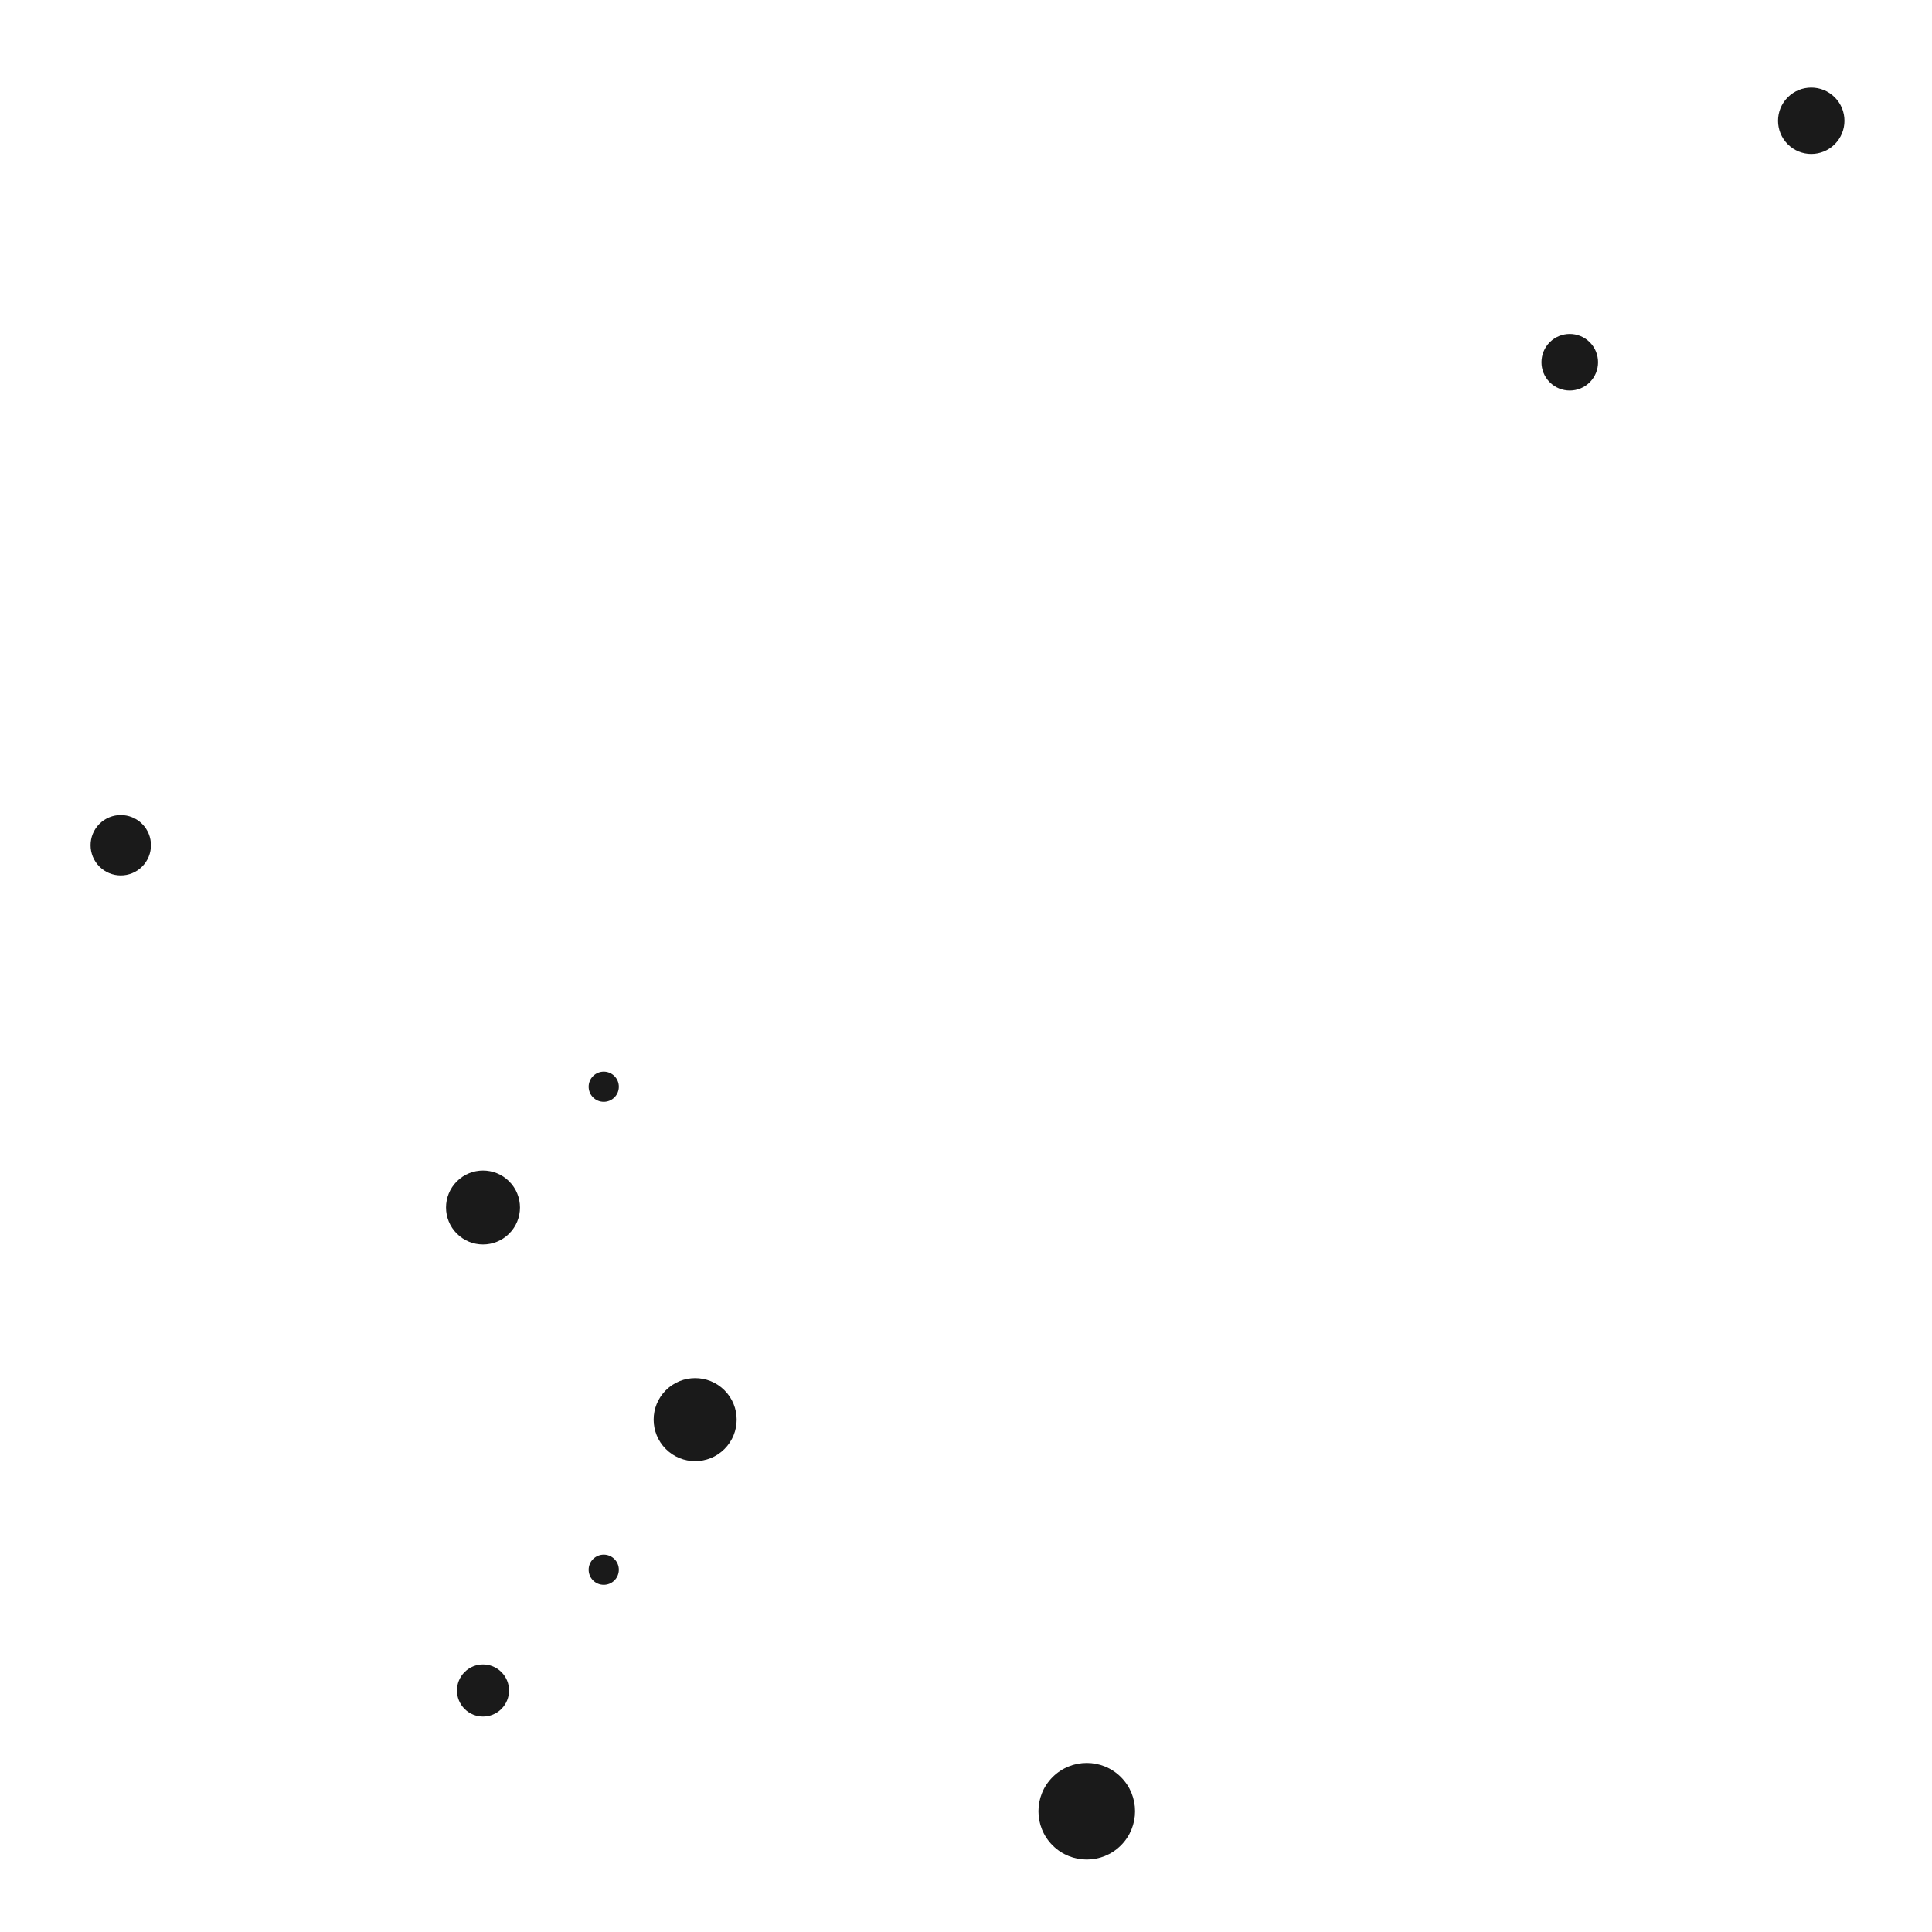
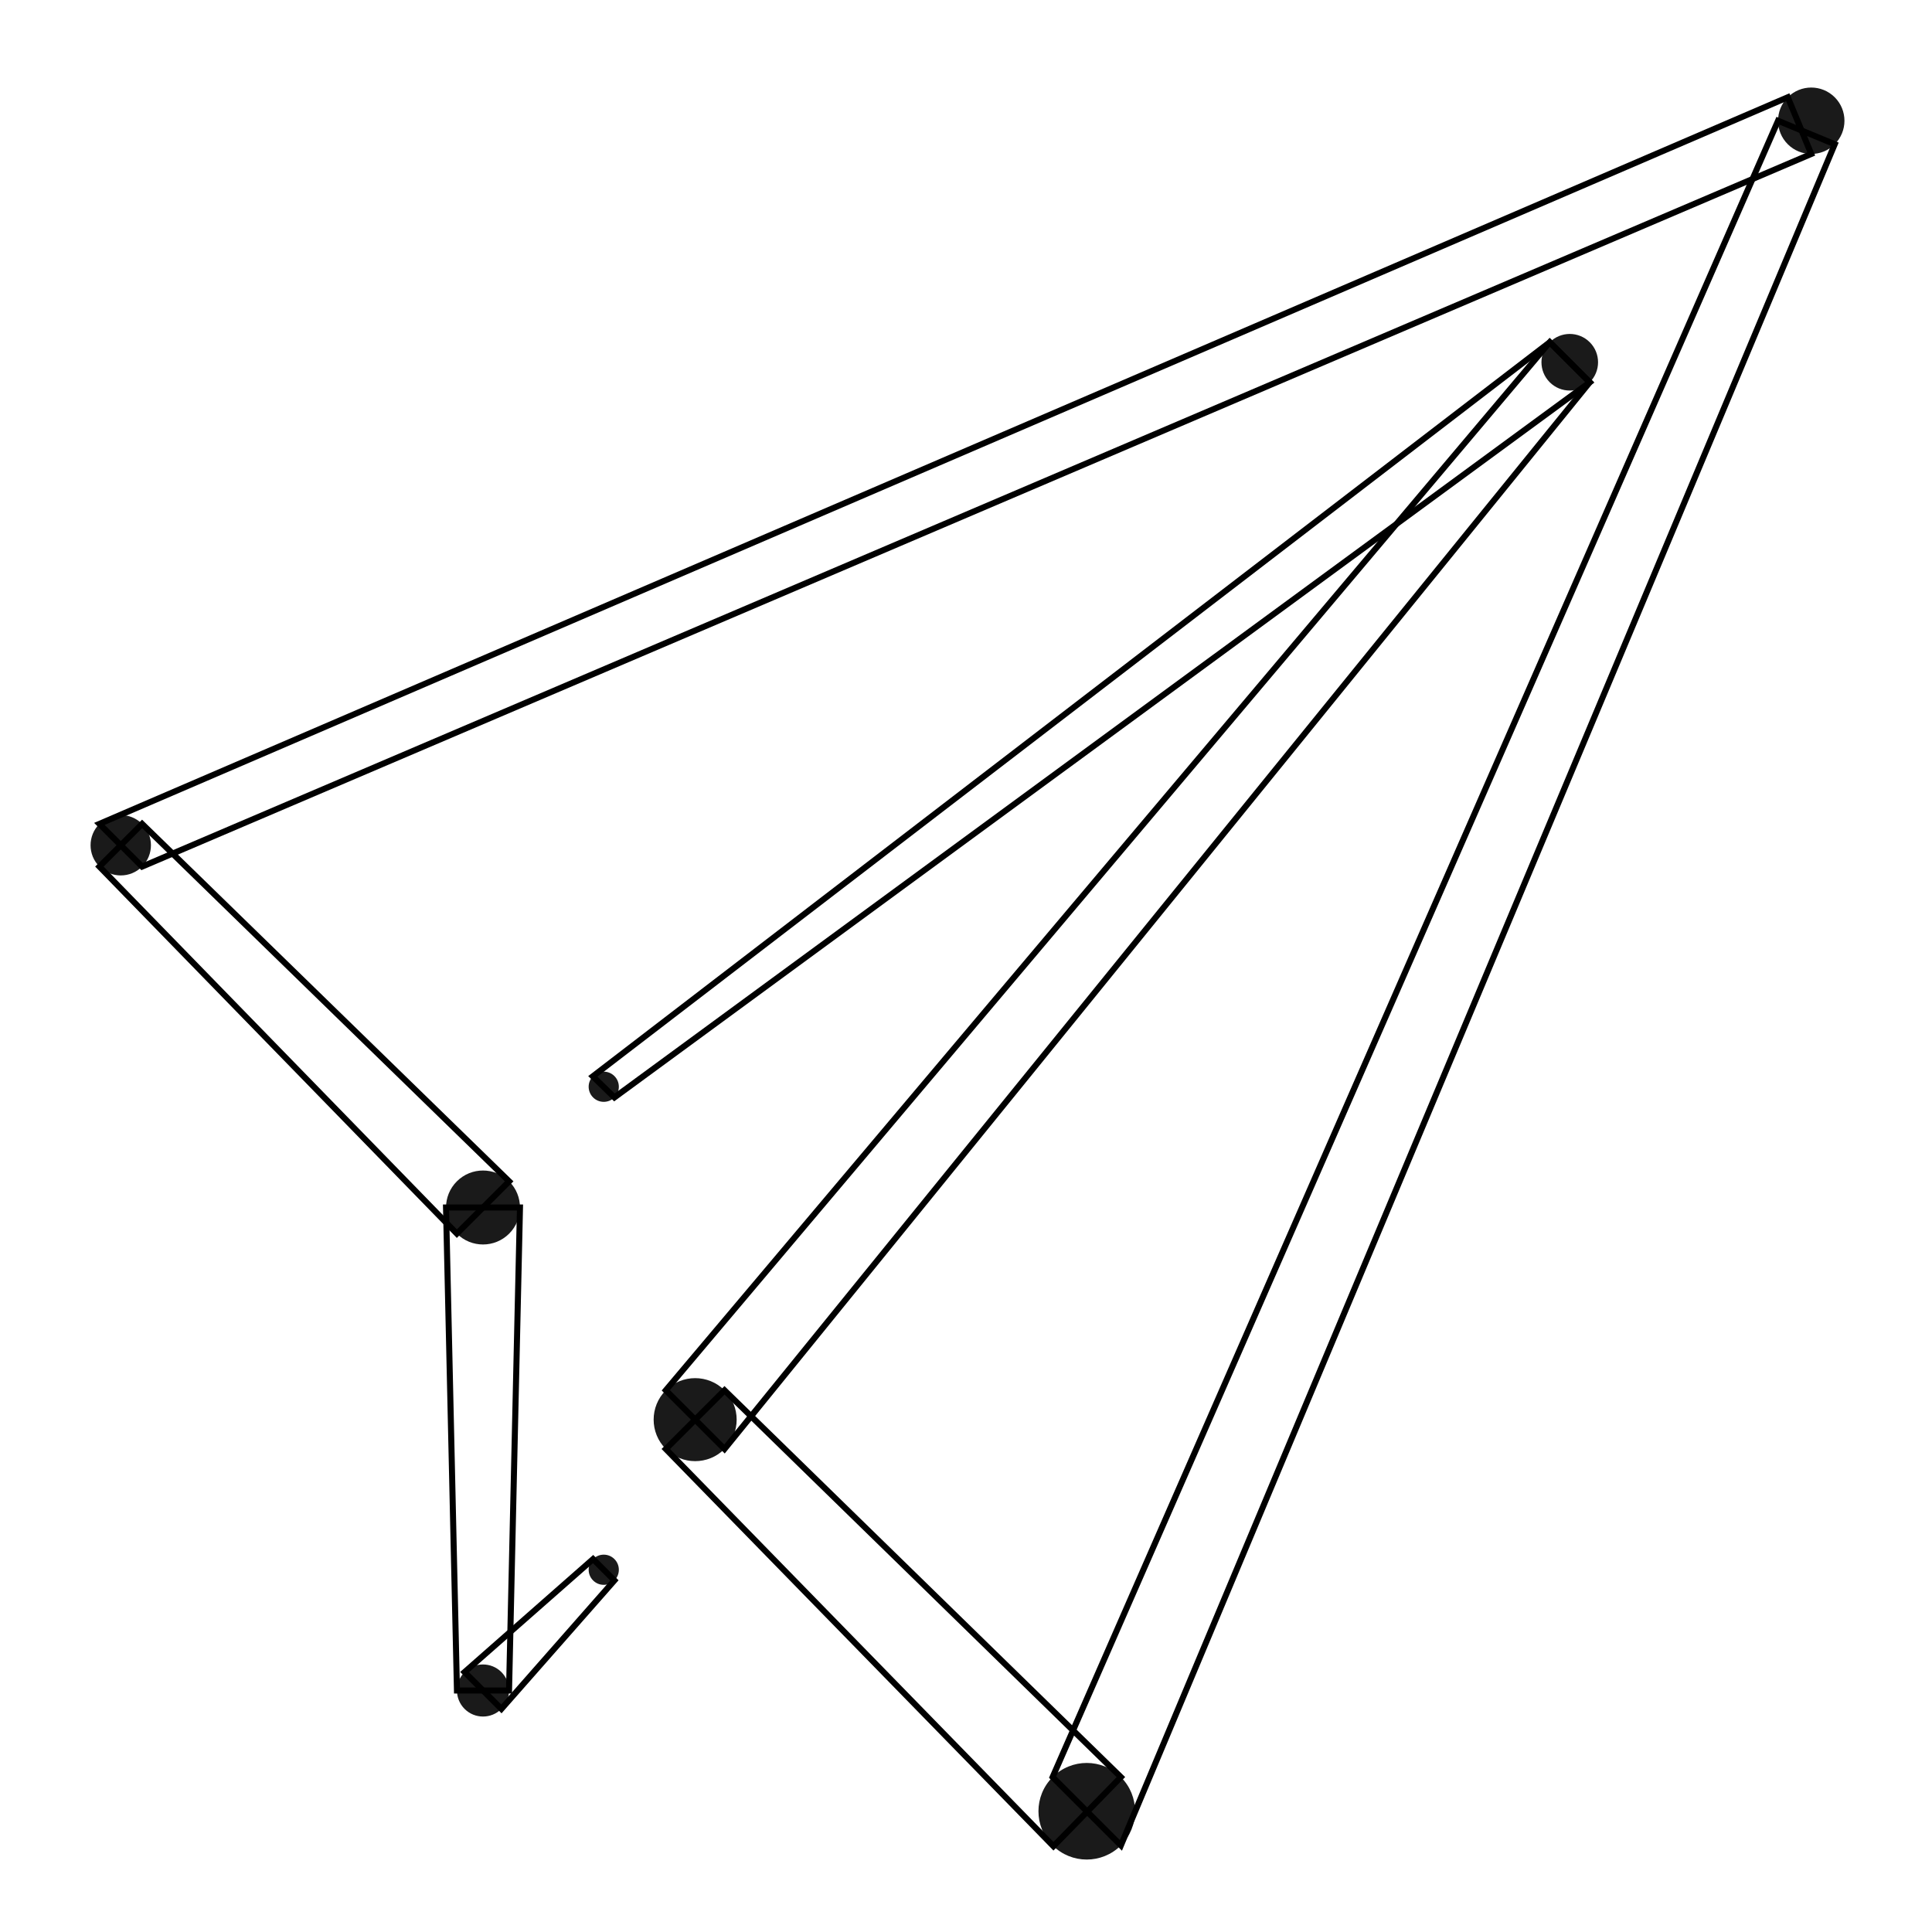
<svg xmlns="http://www.w3.org/2000/svg" width="320" height="320" viewBox="0 0 320 320" version="1.1" id="svg8">
  <defs id="defs2" />
  <g id="shape-layer" transform="translate(0,-802.5196)" style="display:none">
    <path style="fill:none;stroke:#000000;stroke-width:4;stroke-linecap:round;stroke-linejoin:round;stroke-miterlimit:4;stroke-dasharray:none;stroke-opacity:1" d="m 100,1062.52 -20,20 L 80,1002.52 20,942.52 300,822.52 180,1102.52 l -60,-60 140,-180 -160,120" id="basic-shape" />
  </g>
-   <g id="corners-layer">
+   <g id="corners-layer" style="display:none">
    <path style="fill:#1a1a1a;stroke:none;stroke-width:2.947;stroke-linecap:round;stroke-linejoin:round;stroke-miterlimit:4;stroke-dasharray:none" d="m 185.657,294.343 a 8,8 0 0 1 0,11.314 8,8 0 0 1 -11.314,0 8,8 0 0 1 0,-11.314 8,8 0 0 1 11.314,0 z" id="wing-right" />
    <path style="fill:#1a1a1a;stroke:none;stroke-width:1.842;stroke-linecap:round;stroke-linejoin:round;stroke-miterlimit:4;stroke-dasharray:none" d="m 23.536,136.464 a 5,5 0 0 1 0,7.071 5,5 0 0 1 -7.071,0 5,5 0 0 1 0,-7.071 5,5 0 0 1 7.071,0 z" id="wing-left" />
    <path style="fill:#1a1a1a;stroke:none;stroke-width:2.026;stroke-linecap:round;stroke-linejoin:round;stroke-miterlimit:4;stroke-dasharray:none" d="m 303.889,16.111 a 5.5,5.5 0 0 1 0,7.778 5.5,5.5 0 0 1 -7.778,0 5.5,5.5 0 0 1 0,-7.778 5.5,5.5 0 0 1 7.778,0 z" id="wing-center" />
    <path style="fill:#1a1a1a;stroke:none;stroke-width:0.921;stroke-linecap:round;stroke-linejoin:round;stroke-miterlimit:4;stroke-dasharray:none" d="m 101.768,178.232 a 2.5,2.5 0 0 1 0,3.536 2.5,2.5 0 0 1 -3.536,0 2.5,2.5 0 0 1 0,-3.536 2.5,2.5 0 0 1 3.536,0 z" id="wing-end" />
    <path style="fill:#1a1a1a;stroke:none;stroke-width:0.921;stroke-linecap:round;stroke-linejoin:round;stroke-miterlimit:4;stroke-dasharray:none" d="m 101.768,258.232 a 2.5,2.5 0 0 1 0,3.536 2.5,2.5 0 0 1 -3.536,0 2.5,2.5 0 0 1 0,-3.536 2.5,2.5 0 0 1 3.536,0 z" id="body-end" />
    <path d="m 120,230.277 c 2.685,2.685 2.685,7.038 0,9.723 L 120,240 c -2.685,2.684 -7.038,2.684 -9.722,-3.6e-4 -4e-5,-4e-5 -9e-5,-8e-5 -1.3e-4,-1.3e-4 -2.685,-2.685 -2.685,-7.038 1.3e-4,-9.723 l 3.6e-4,-3.6e-4 c 2.685,-2.684 7.038,-2.684 9.722,3.6e-4 v 0" style="fill:#1a1a1a;stroke:none;stroke-width:2.947;stroke-linecap:round;stroke-linejoin:round;stroke-miterlimit:4;stroke-dasharray:none" id="wing-center-right" />
    <path d="m 84.331,195.669 c 2.392,2.392 2.392,6.27 0,8.662 -7.1e-5,8e-5 -1.43e-4,1.5e-4 -2.14e-4,2.2e-4 -2.392,2.392 -6.27,2.392 -8.662,-2.2e-4 -7.5e-5,-7e-5 -1.49e-4,-1.4e-4 -2.24e-4,-2.2e-4 -2.392,-2.392 -2.392,-6.27 2.24e-4,-8.662 7.1e-5,-7e-5 1.43e-4,-1.4e-4 2.14e-4,-2.2e-4 2.392,-2.392 6.27,-2.392 8.662,2.2e-4 0,0 0,0 0,0" style="fill:#1a1a1a;stroke:none;stroke-width:2.947;stroke-linecap:round;stroke-linejoin:round;stroke-miterlimit:4;stroke-dasharray:none" id="wing-center-left" />
    <path d="m 83.049,276.951 c 1.684,1.684 1.684,4.415 0,6.099 -3.6e-5,4e-5 -7.1e-5,7e-5 -1.07e-4,1.1e-4 -1.19e-4,1.2e-4 -2.38e-4,2.4e-4 -3.58e-4,3.6e-4 -1.684,1.684 -4.414,1.684 -6.098,-4.7e-4 -3.8e-5,-4e-5 -7.5e-5,-7e-5 -1.12e-4,-1.1e-4 -1.19e-4,-1.2e-4 -2.38e-4,-2.4e-4 -3.57e-4,-3.6e-4 -1.684,-1.684 -1.684,-4.414 4.69e-4,-6.098 3.6e-5,-4e-5 7.1e-5,-7e-5 1.07e-4,-1.1e-4 1.19e-4,-1.2e-4 2.38e-4,-2.4e-4 3.58e-4,-3.6e-4 1.684,-1.684 4.414,-1.684 6.098,4.7e-4 0,0 0,0 0,0 0,0 0,0 0,0" style="fill:#1a1a1a;stroke:none;stroke-width:2.947;stroke-linecap:round;stroke-linejoin:round;stroke-miterlimit:4;stroke-dasharray:none" id="body-center" />
    <path d="m 263.315,56.685 c 1.831,1.831 1.831,4.799 0,6.629 -7e-5,5e-5 -1.2e-4,1.1e-4 -1.8e-4,1.8e-4 -9e-5,8e-5 -1.7e-4,1.6e-4 -2.5e-4,2.4e-4 -0.906,0.905 -2.103,1.373 -3.314,1.373 -1.211,-7e-5 -2.409,-0.467 -3.314,-1.373 -6e-5,-6e-5 -1.2e-4,-1.2e-4 -1.8e-4,-1.8e-4 -1.4e-4,-1.4e-4 -2.9e-4,-2.8e-4 -4.3e-4,-4.3e-4 -1.83,-1.831 -1.83,-4.798 6.1e-4,-6.629 6e-5,-6e-5 1.2e-4,-1.2e-4 1.8e-4,-1.8e-4 8e-5,-8e-5 1.6e-4,-1.6e-4 2.4e-4,-2.4e-4 0.906,-0.905 2.103,-1.373 3.314,-1.373 1.211,7e-5 2.409,0.467 3.314,1.373 0,0 0,0 0,0" style="fill:#1a1a1a;stroke:none;stroke-width:2.947;stroke-linecap:round;stroke-linejoin:round;stroke-miterlimit:4;stroke-dasharray:none" id="path1362" />
  </g>
+   <g id="plane">
+     <path id="path34" d="m 185.657,294.343 a 8,8 0 0 1 0,11.314 8,8 0 0 1 -11.314,0 8,8 0 0 1 0,-11.314 8,8 0 0 1 11.314,0 z" style="fill:#1a1a1a;stroke:none;stroke-width:2.947;stroke-linecap:round;stroke-linejoin:round;stroke-miterlimit:4;stroke-dasharray:none" />
+     <path id="path36" d="m 23.536,136.464 a 5,5 0 0 1 0,7.071 5,5 0 0 1 -7.071,0 5,5 0 0 1 0,-7.071 5,5 0 0 1 7.071,0 z" style="fill:#1a1a1a;stroke:none;stroke-width:1.842;stroke-linecap:round;stroke-linejoin:round;stroke-miterlimit:4;stroke-dasharray:none" />
+     <path id="path38" d="m 303.889,16.111 a 5.5,5.5 0 0 1 0,7.778 5.5,5.5 0 0 1 -7.778,0 5.5,5.5 0 0 1 0,-7.778 5.5,5.5 0 0 1 7.778,0 z" style="fill:#1a1a1a;stroke:none;stroke-width:2.026;stroke-linecap:round;stroke-linejoin:round;stroke-miterlimit:4;stroke-dasharray:none" />
+     <path id="path40" d="m 101.768,178.232 a 2.5,2.5 0 0 1 0,3.536 2.5,2.5 0 0 1 -3.536,0 2.5,2.5 0 0 1 0,-3.536 2.5,2.5 0 0 1 3.536,0 z" style="fill:#1a1a1a;stroke:none;stroke-width:0.921;stroke-linecap:round;stroke-linejoin:round;stroke-miterlimit:4;stroke-dasharray:none" />
+     <path id="path42" d="m 101.768,258.232 a 2.5,2.5 0 0 1 0,3.536 2.5,2.5 0 0 1 -3.536,0 2.5,2.5 0 0 1 0,-3.536 2.5,2.5 0 0 1 3.536,0 z" style="fill:#1a1a1a;stroke:none;stroke-width:0.921;stroke-linecap:round;stroke-linejoin:round;stroke-miterlimit:4;stroke-dasharray:none" />
+     <path id="path44" style="fill:#1a1a1a;stroke:none;stroke-width:2.947;stroke-linecap:round;stroke-linejoin:round;stroke-miterlimit:4;stroke-dasharray:none" d="m 120,230.277 c 2.685,2.685 2.685,7.038 0,9.723 L 120,240 c -2.685,2.684 -7.038,2.684 -9.722,-3.6e-4 -4e-5,-4e-5 -9e-5,-8e-5 -1.3e-4,-1.3e-4 -2.685,-2.685 -2.685,-7.038 1.3e-4,-9.723 l 3.6e-4,-3.6e-4 c 2.685,-2.684 7.038,-2.684 9.722,3.6e-4 v 0" />
+     <path id="path46" style="fill:#1a1a1a;stroke:none;stroke-width:2.947;stroke-linecap:round;stroke-linejoin:round;stroke-miterlimit:4;stroke-dasharray:none" d="m 84.331,195.669 c 2.392,2.392 2.392,6.27 0,8.662 -7.1e-5,8e-5 -1.43e-4,1.5e-4 -2.14e-4,2.2e-4 -2.392,2.392 -6.27,2.392 -8.662,-2.2e-4 -7.5e-5,-7e-5 -1.49e-4,-1.4e-4 -2.24e-4,-2.2e-4 -2.392,-2.392 -2.392,-6.27 2.24e-4,-8.662 7.1e-5,-7e-5 1.43e-4,-1.4e-4 2.14e-4,-2.2e-4 2.392,-2.392 6.27,-2.392 8.662,2.2e-4 0,0 0,0 0,0" />
+     <path id="path48" style="fill:#1a1a1a;stroke:none;stroke-width:2.947;stroke-linecap:round;stroke-linejoin:round;stroke-miterlimit:4;stroke-dasharray:none" d="m 83.049,276.951 c 1.684,1.684 1.684,4.415 0,6.099 -3.6e-5,4e-5 -7.1e-5,7e-5 -1.07e-4,1.1e-4 -1.19e-4,1.2e-4 -2.38e-4,2.4e-4 -3.58e-4,3.6e-4 -1.684,1.684 -4.414,1.684 -6.098,-4.7e-4 -3.8e-5,-4e-5 -7.5e-5,-7e-5 -1.12e-4,-1.1e-4 -1.19e-4,-1.2e-4 -2.38e-4,-2.4e-4 -3.57e-4,-3.6e-4 -1.684,-1.684 -1.684,-4.414 4.69e-4,-6.098 3.6e-5,-4e-5 7.1e-5,-7e-5 1.07e-4,-1.1e-4 1.19e-4,-1.2e-4 2.38e-4,-2.4e-4 3.58e-4,-3.6e-4 1.684,-1.684 4.414,-1.684 6.098,4.7e-4 0,0 0,0 0,0 0,0 0,0 0,0" />
+     <path id="path50" style="fill:#1a1a1a;stroke:none;stroke-width:2.947;stroke-linecap:round;stroke-linejoin:round;stroke-miterlimit:4;stroke-dasharray:none" d="m 263.315,56.685 c 1.831,1.831 1.831,4.799 0,6.629 -7e-5,5e-5 -1.2e-4,1.1e-4 -1.8e-4,1.8e-4 -9e-5,8e-5 -1.7e-4,1.6e-4 -2.5e-4,2.4e-4 -0.906,0.905 -2.103,1.373 -3.314,1.373 -1.211,-7e-5 -2.409,-0.467 -3.314,-1.373 -6e-5,-6e-5 -1.2e-4,-1.2e-4 -1.8e-4,-1.8e-4 -1.4e-4,-1.4e-4 -2.9e-4,-2.8e-4 -4.3e-4,-4.3e-4 -1.83,-1.831 -1.83,-4.798 6.1e-4,-6.629 6e-5,-6e-5 1.2e-4,-1.2e-4 1.8e-4,-1.8e-4 8e-5,-8e-5 1.6e-4,-1.6e-4 2.4e-4,-2.4e-4 0.906,-0.905 2.103,-1.373 3.314,-1.373 1.211,7e-5 2.409,0.467 3.314,1.373 0,0 0,0 0,0" />
+     <path style="fill:none;stroke:#000000;stroke-width:1px;stroke-linecap:square;stroke-linejoin:miter;stroke-opacity:1" d="m 101.768,261.768 -3.536,-3.536 -21.281,18.718 6.098,6.099 z" id="path58" />
+     <path style="fill:none;stroke:#000000;stroke-width:1px;stroke-linecap:square;stroke-linejoin:miter;stroke-opacity:1" d="m 84.312,280 1.813,-80 H 73.875 l 1.812,80 z" id="path60" />
+     <path style="fill:none;stroke:#000000;stroke-width:1px;stroke-linecap:square;stroke-linejoin:miter;stroke-opacity:1" d="m 84.331,195.669 -60.795,-59.205 -7.071,7.071 59.205,60.795 z" id="path62" />
+     <path style="fill:none;stroke:#000000;stroke-width:1px;stroke-linecap:square;stroke-linejoin:miter;stroke-opacity:1" d="M 16.464,136.464 296.111,16.111 300,25.5 23.536,143.536 Z" id="path72" />
+     <path style="fill:none;stroke:#000000;stroke-width:1px;stroke-linecap:square;stroke-linejoin:miter;stroke-opacity:1" d="M 294.5,20 174.343,294.343 185.657,305.657 303.889,23.889 Z" id="path74" />
+     <path style="fill:none;stroke:#000000;stroke-width:1px;stroke-linecap:square;stroke-linejoin:miter;stroke-opacity:1" d="m 174.484,305.794 -64.206,-65.794 9.723,-9.723 65.656,64.066 z" id="path76" />
+     <path style="fill:none;stroke:#000000;stroke-width:1px;stroke-linecap:square;stroke-linejoin:miter;stroke-opacity:1" d="M 110.278,230.277 256.685,56.685 263.315,63.315 120,240 Z" id="path78" />
+     <path style="fill:none;stroke:#000000;stroke-width:1px;stroke-linecap:square;stroke-linejoin:miter;stroke-opacity:1" d="M 263.314,63.315 101.768,181.768 98.189,178.276 256.686,56.685 Z" id="path80" />
+   </g>
</svg>
